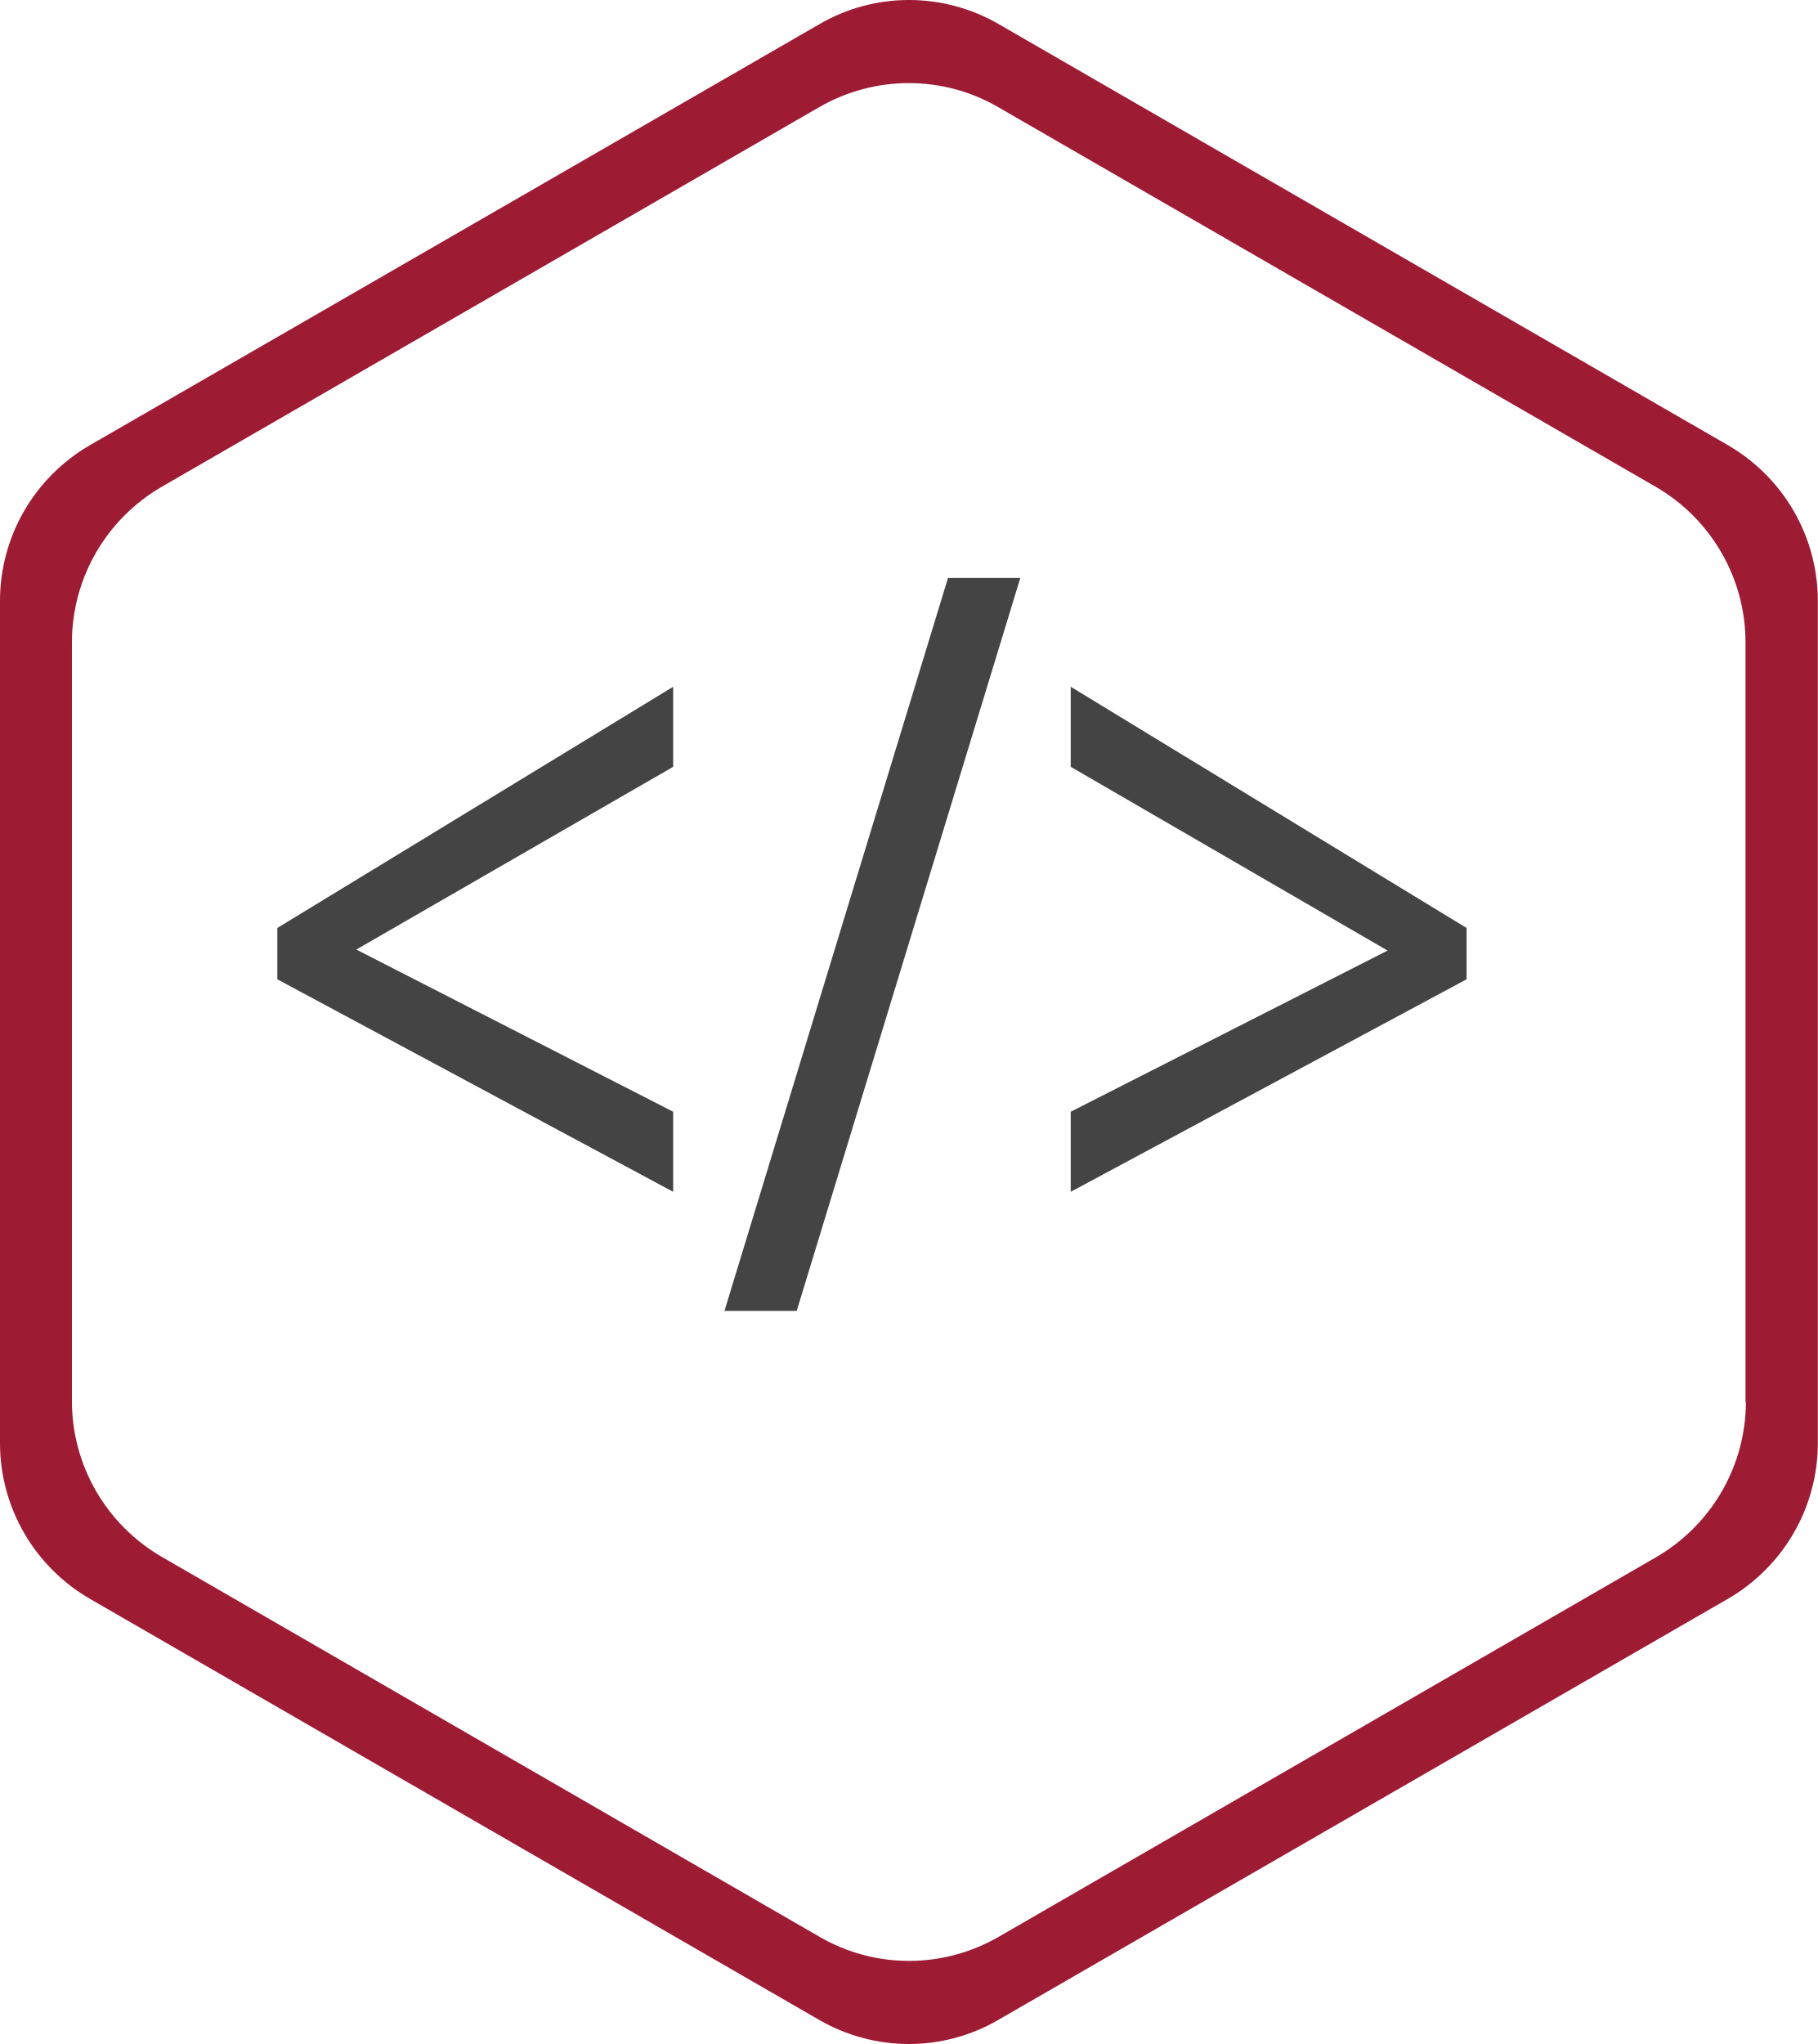
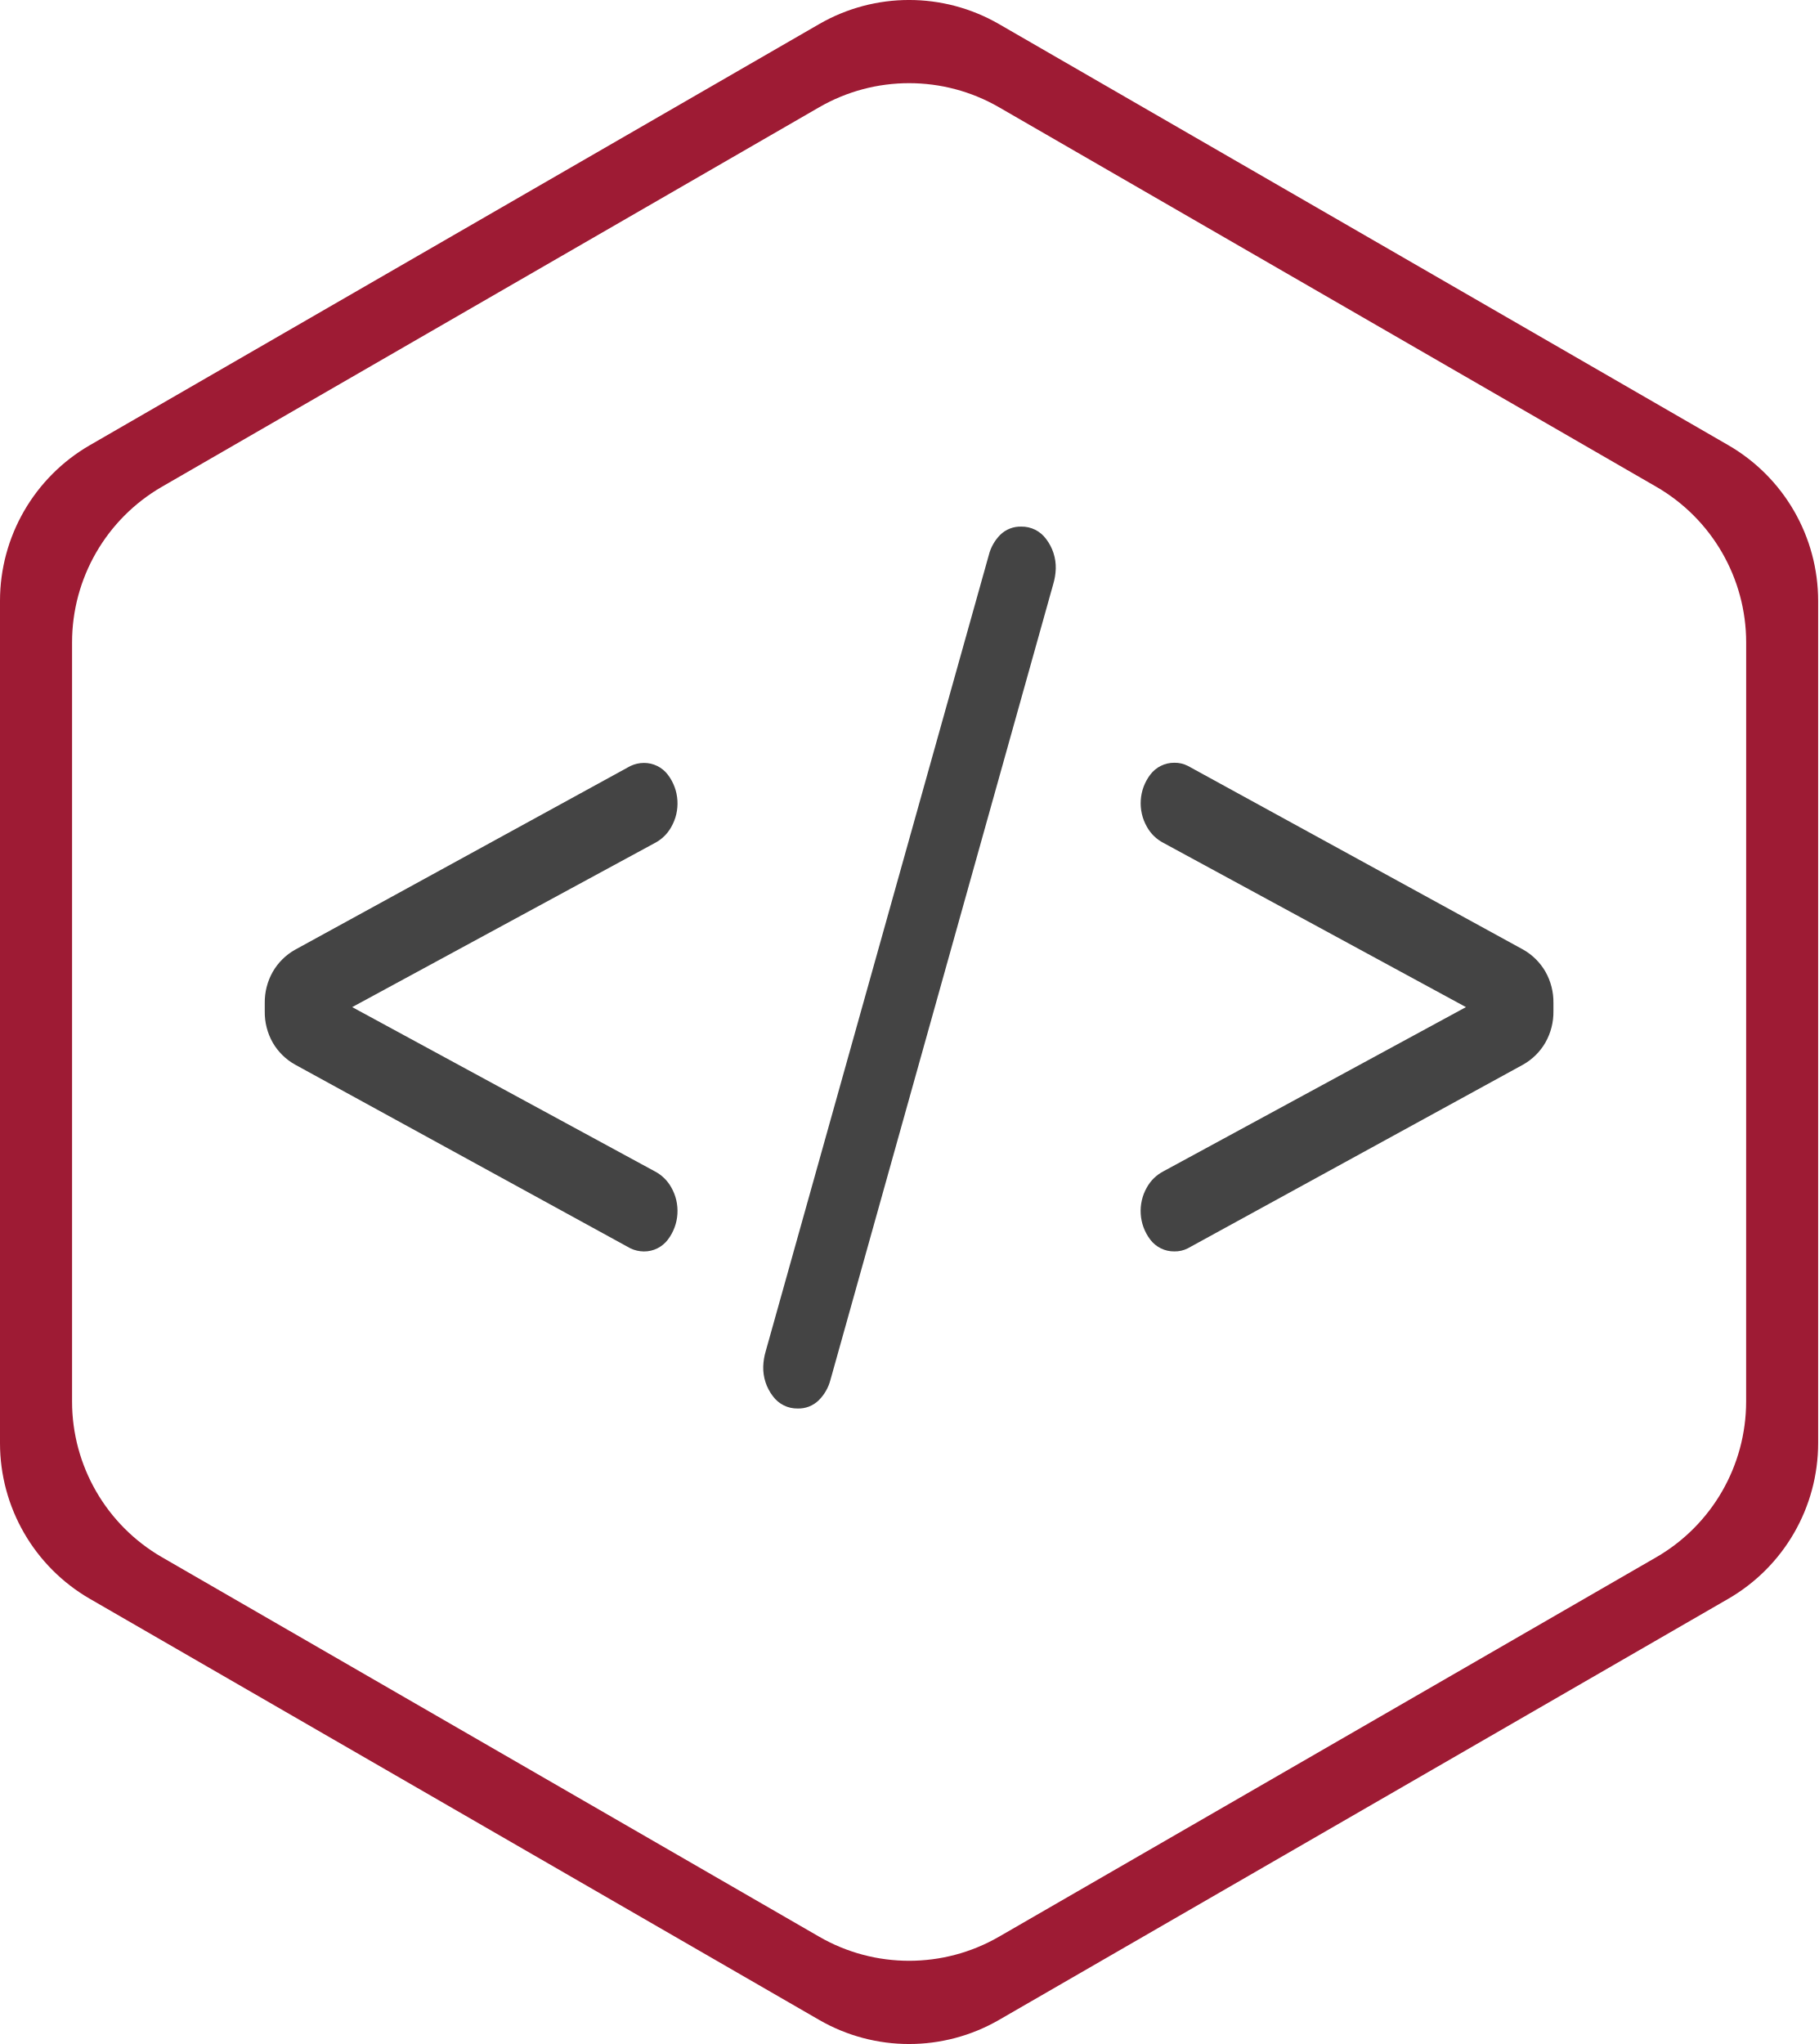
- <svg xmlns="http://www.w3.org/2000/svg" version="1.1" x="0px" y="0px" viewBox="0 0 472.6 531.3" style="enable-background:new 0 0 472.6 531.3;" xml:space="preserve">
-   <style type="text/css">
- 	.st0{fill:#9E1B34;}
- 	.st1{fill:#444444;}
- 	.st2{font-family:'VarelaRound-Regular';}
- 	.st3{font-size:266.825px;}
- </style>
-   <g id="Layer_2">
- </g>
-   <g id="Layer_1">
-     <path class="st0" d="M449.2,115.7L259.7,6.3c-14.5-8.4-32.3-8.4-46.7,0L23.4,115.7C8.9,124.1,0,139.5,0,156.2v218.9   c0,16.7,8.9,32.1,23.4,40.5L212.9,525c14.5,8.4,32.3,8.4,46.7,0l189.6-109.4c14.5-8.4,23.4-23.8,23.4-40.5V156.2   C472.6,139.5,463.7,124.1,449.2,115.7z M453.9,364.3c0,16.7-8.9,32.1-23.4,40.5l-170.8,98.6c-14.5,8.4-32.3,8.4-46.7,0L42.1,404.7   c-14.5-8.4-23.4-23.8-23.4-40.5V167c0-16.7,8.9-32.1,23.4-40.5l170.8-98.6c14.5-8.4,32.3-8.4,46.7,0l170.8,98.6   c14.5,8.4,23.4,23.8,23.4,40.5V364.3z" />
-     <text transform="matrix(0.8189 0 0 1 61.1731 340.7397)" class="st1 st2 st3">&lt;/&gt;</text>
+ <svg xmlns="http://www.w3.org/2000/svg" viewBox="0 0 472.61 531.26">
+   <defs>
+     <style>.cls-1{fill:#9e1b34;}.cls-2{fill:#444;}</style>
+   </defs>
+   <g id="Layer_1" data-name="Layer 1">
+     <path class="cls-1" d="M449.23,115.7,259.68,6.26a46.75,46.75,0,0,0-46.75,0L23.37,115.7A46.75,46.75,0,0,0,0,156.19V375.07a46.75,46.75,0,0,0,23.37,40.49L212.93,525a46.75,46.75,0,0,0,46.75,0L449.23,415.55a46.75,46.75,0,0,0,23.37-40.49V156.19A46.75,46.75,0,0,0,449.23,115.7Zm4.65,248.56a46.75,46.75,0,0,1-23.37,40.49L259.68,503.37a46.75,46.75,0,0,1-46.75,0L42.1,404.74a46.75,46.75,0,0,1-23.37-40.49V167A46.75,46.75,0,0,1,42.1,126.51L212.93,27.88a46.75,46.75,0,0,1,46.75,0l170.83,98.63A46.75,46.75,0,0,1,453.89,167Z" />
+     <path class="cls-2" d="M163.87,324.46,76.69,276.7A15.36,15.36,0,0,1,70.9,271a16,16,0,0,1-2.08-8.14v-2.13a16,16,0,0,1,2.08-8.14,15.4,15.4,0,0,1,5.79-5.74l87.18-47.76a8.32,8.32,0,0,1,3.5-.8,7.76,7.76,0,0,1,6.23,3.07,12.34,12.34,0,0,1,.87,13.61,10.34,10.34,0,0,1-4.26,4.14L91.55,261.76l78.66,42.69a10.37,10.37,0,0,1,4.26,4.14,12.34,12.34,0,0,1-.87,13.61,7.75,7.75,0,0,1-6.23,3.07A8.32,8.32,0,0,1,163.87,324.46Z" />
+     <path class="cls-2" d="M271.92,140.09a12.17,12.17,0,0,1,2.51,7.74,15.76,15.76,0,0,1-.66,4l-57.9,206.79a11.59,11.59,0,0,1-3.06,5.34,7.51,7.51,0,0,1-5.46,2.13,7.83,7.83,0,0,1-6.45-3.2,12.14,12.14,0,0,1-2.51-7.74,15.76,15.76,0,0,1,.66-4L257,144.36A11.53,11.53,0,0,1,260,139a7.51,7.51,0,0,1,5.46-2.13A7.84,7.84,0,0,1,271.92,140.09Z" />
+     <path class="cls-2" d="M299,322.2a12.33,12.33,0,0,1-.87-13.61,10.37,10.37,0,0,1,4.26-4.14l78.66-42.69L302.4,219.07a10.34,10.34,0,0,1-4.26-4.14,12.33,12.33,0,0,1,.87-13.61,7.75,7.75,0,0,1,6.23-3.07,7.43,7.43,0,0,1,3.5.8l87.18,47.76a15.45,15.45,0,0,1,5.79,5.74,16,16,0,0,1,2.08,8.14v2.13a16,16,0,0,1-2.08,8.14,15.41,15.41,0,0,1-5.79,5.74l-87.18,47.76a7.43,7.43,0,0,1-3.5.8A7.74,7.74,0,0,1,299,322.2Z" />
  </g>
</svg>
